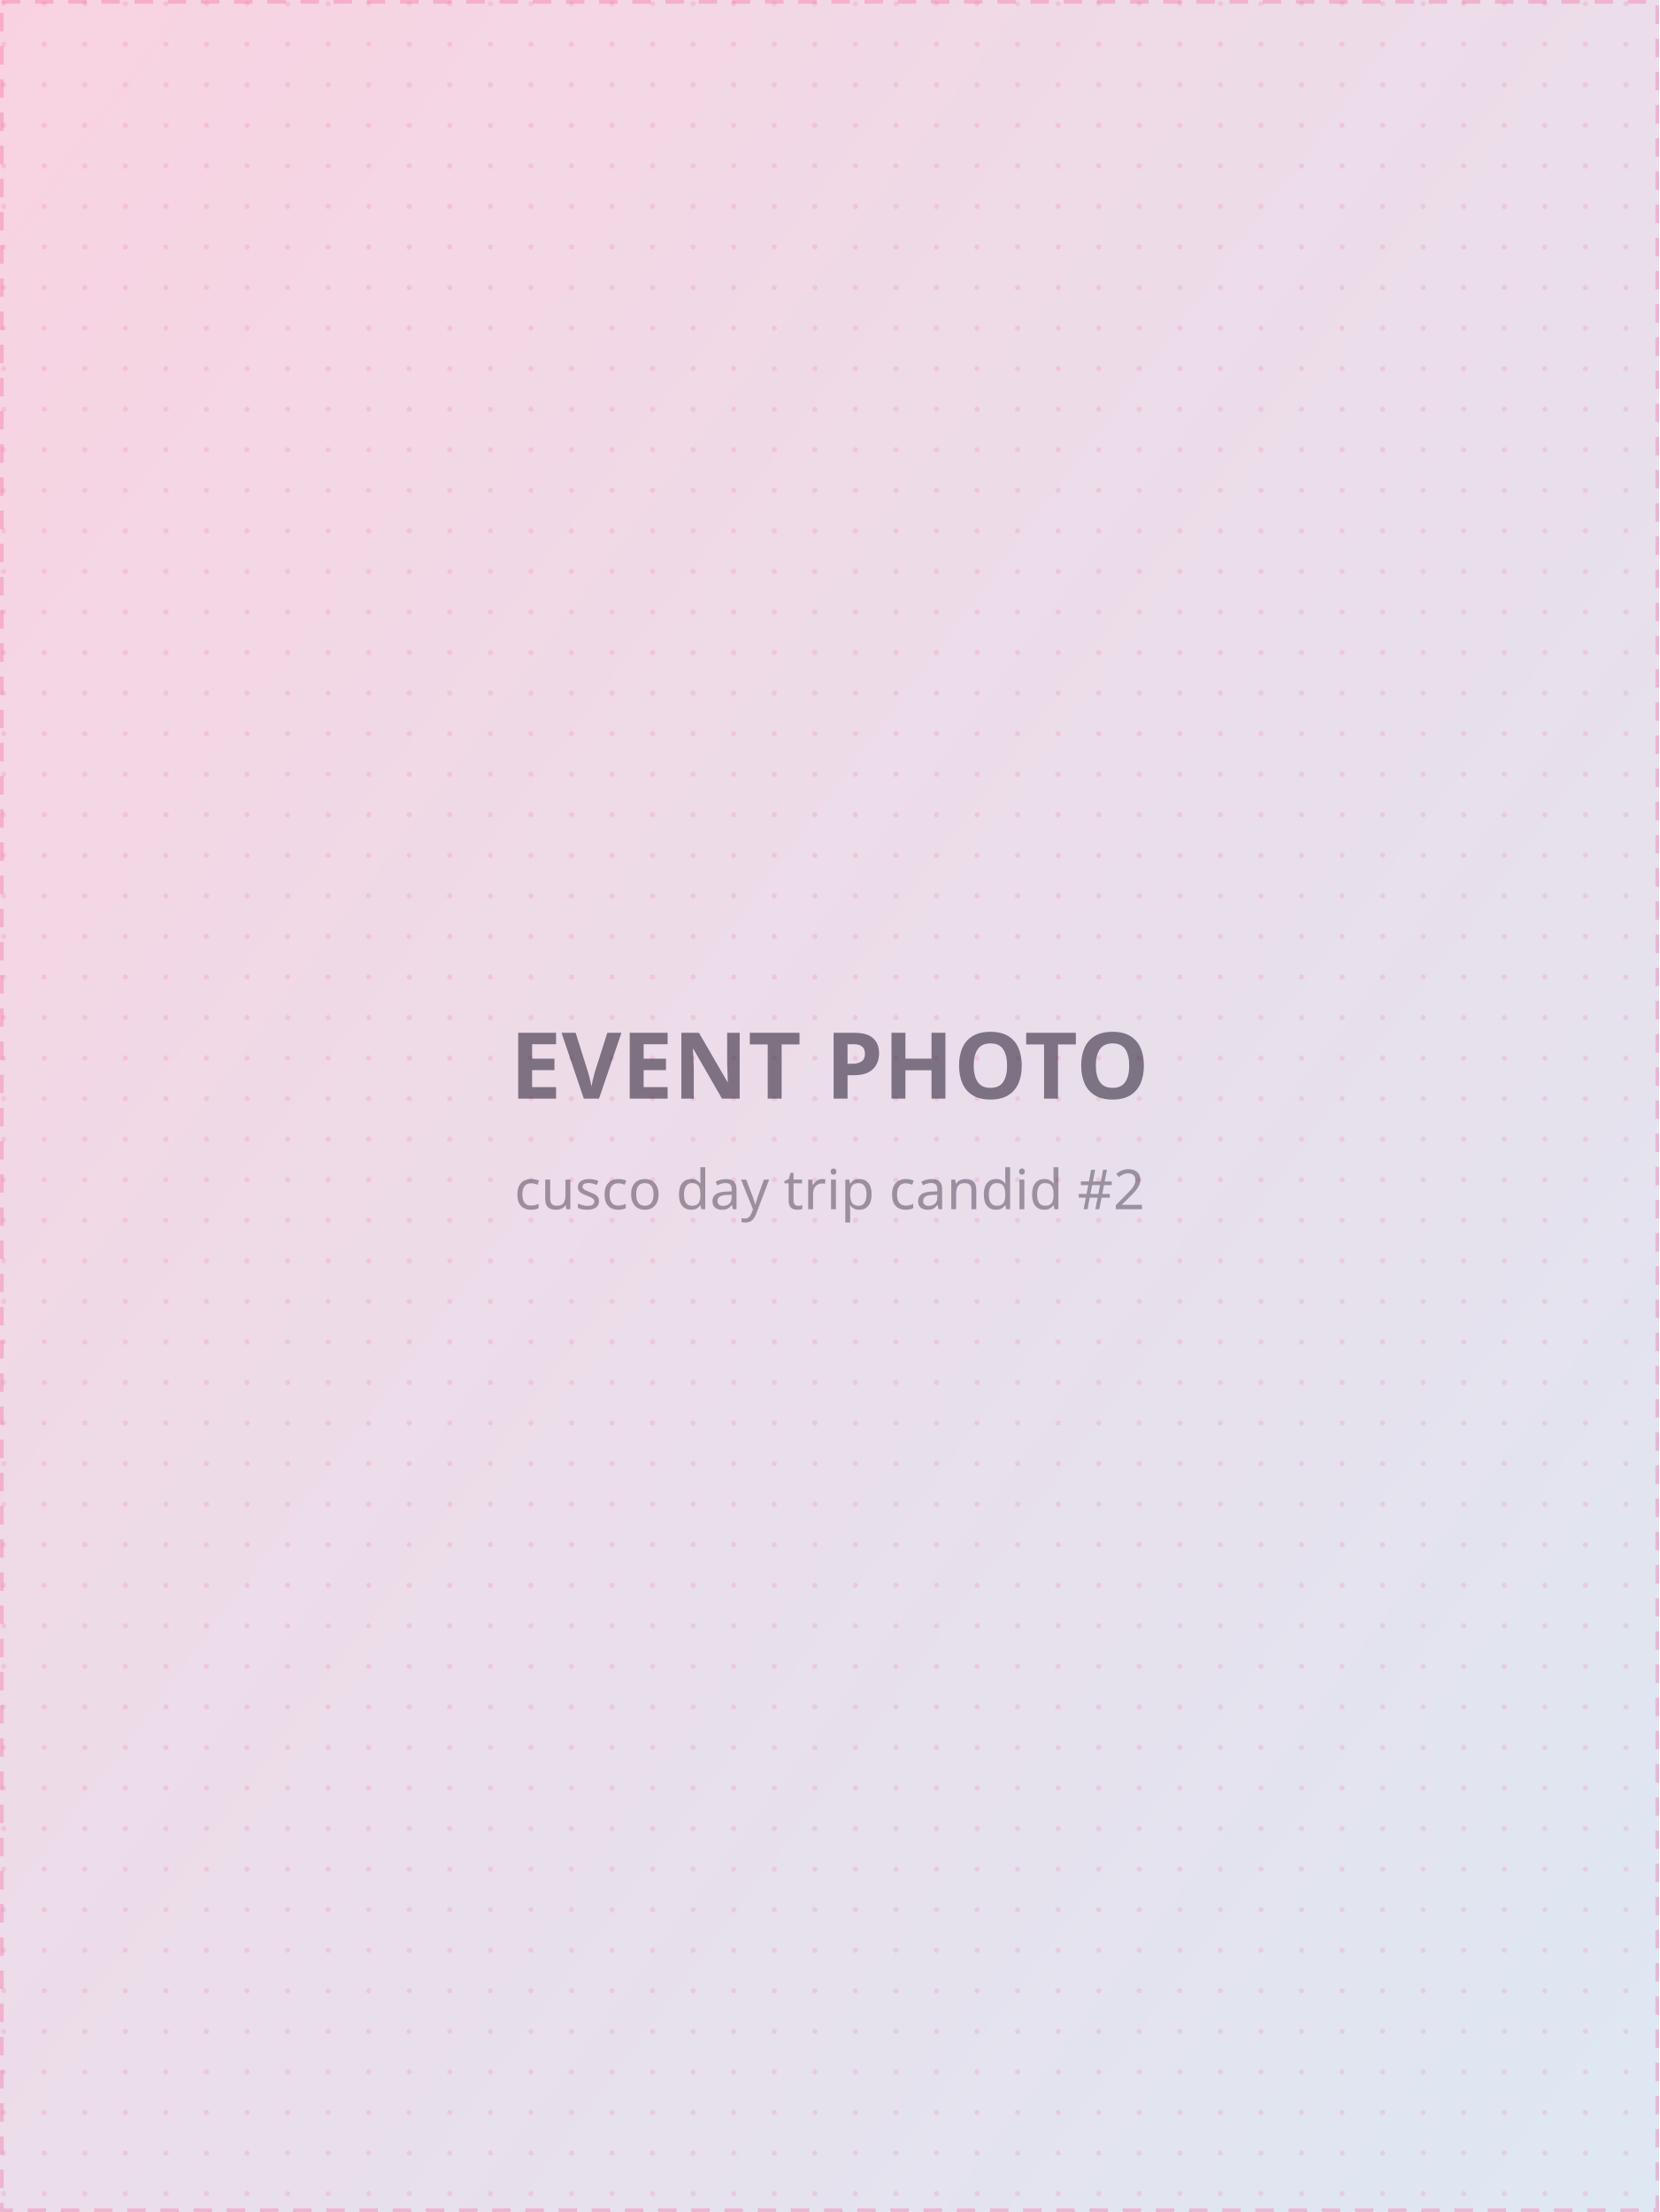
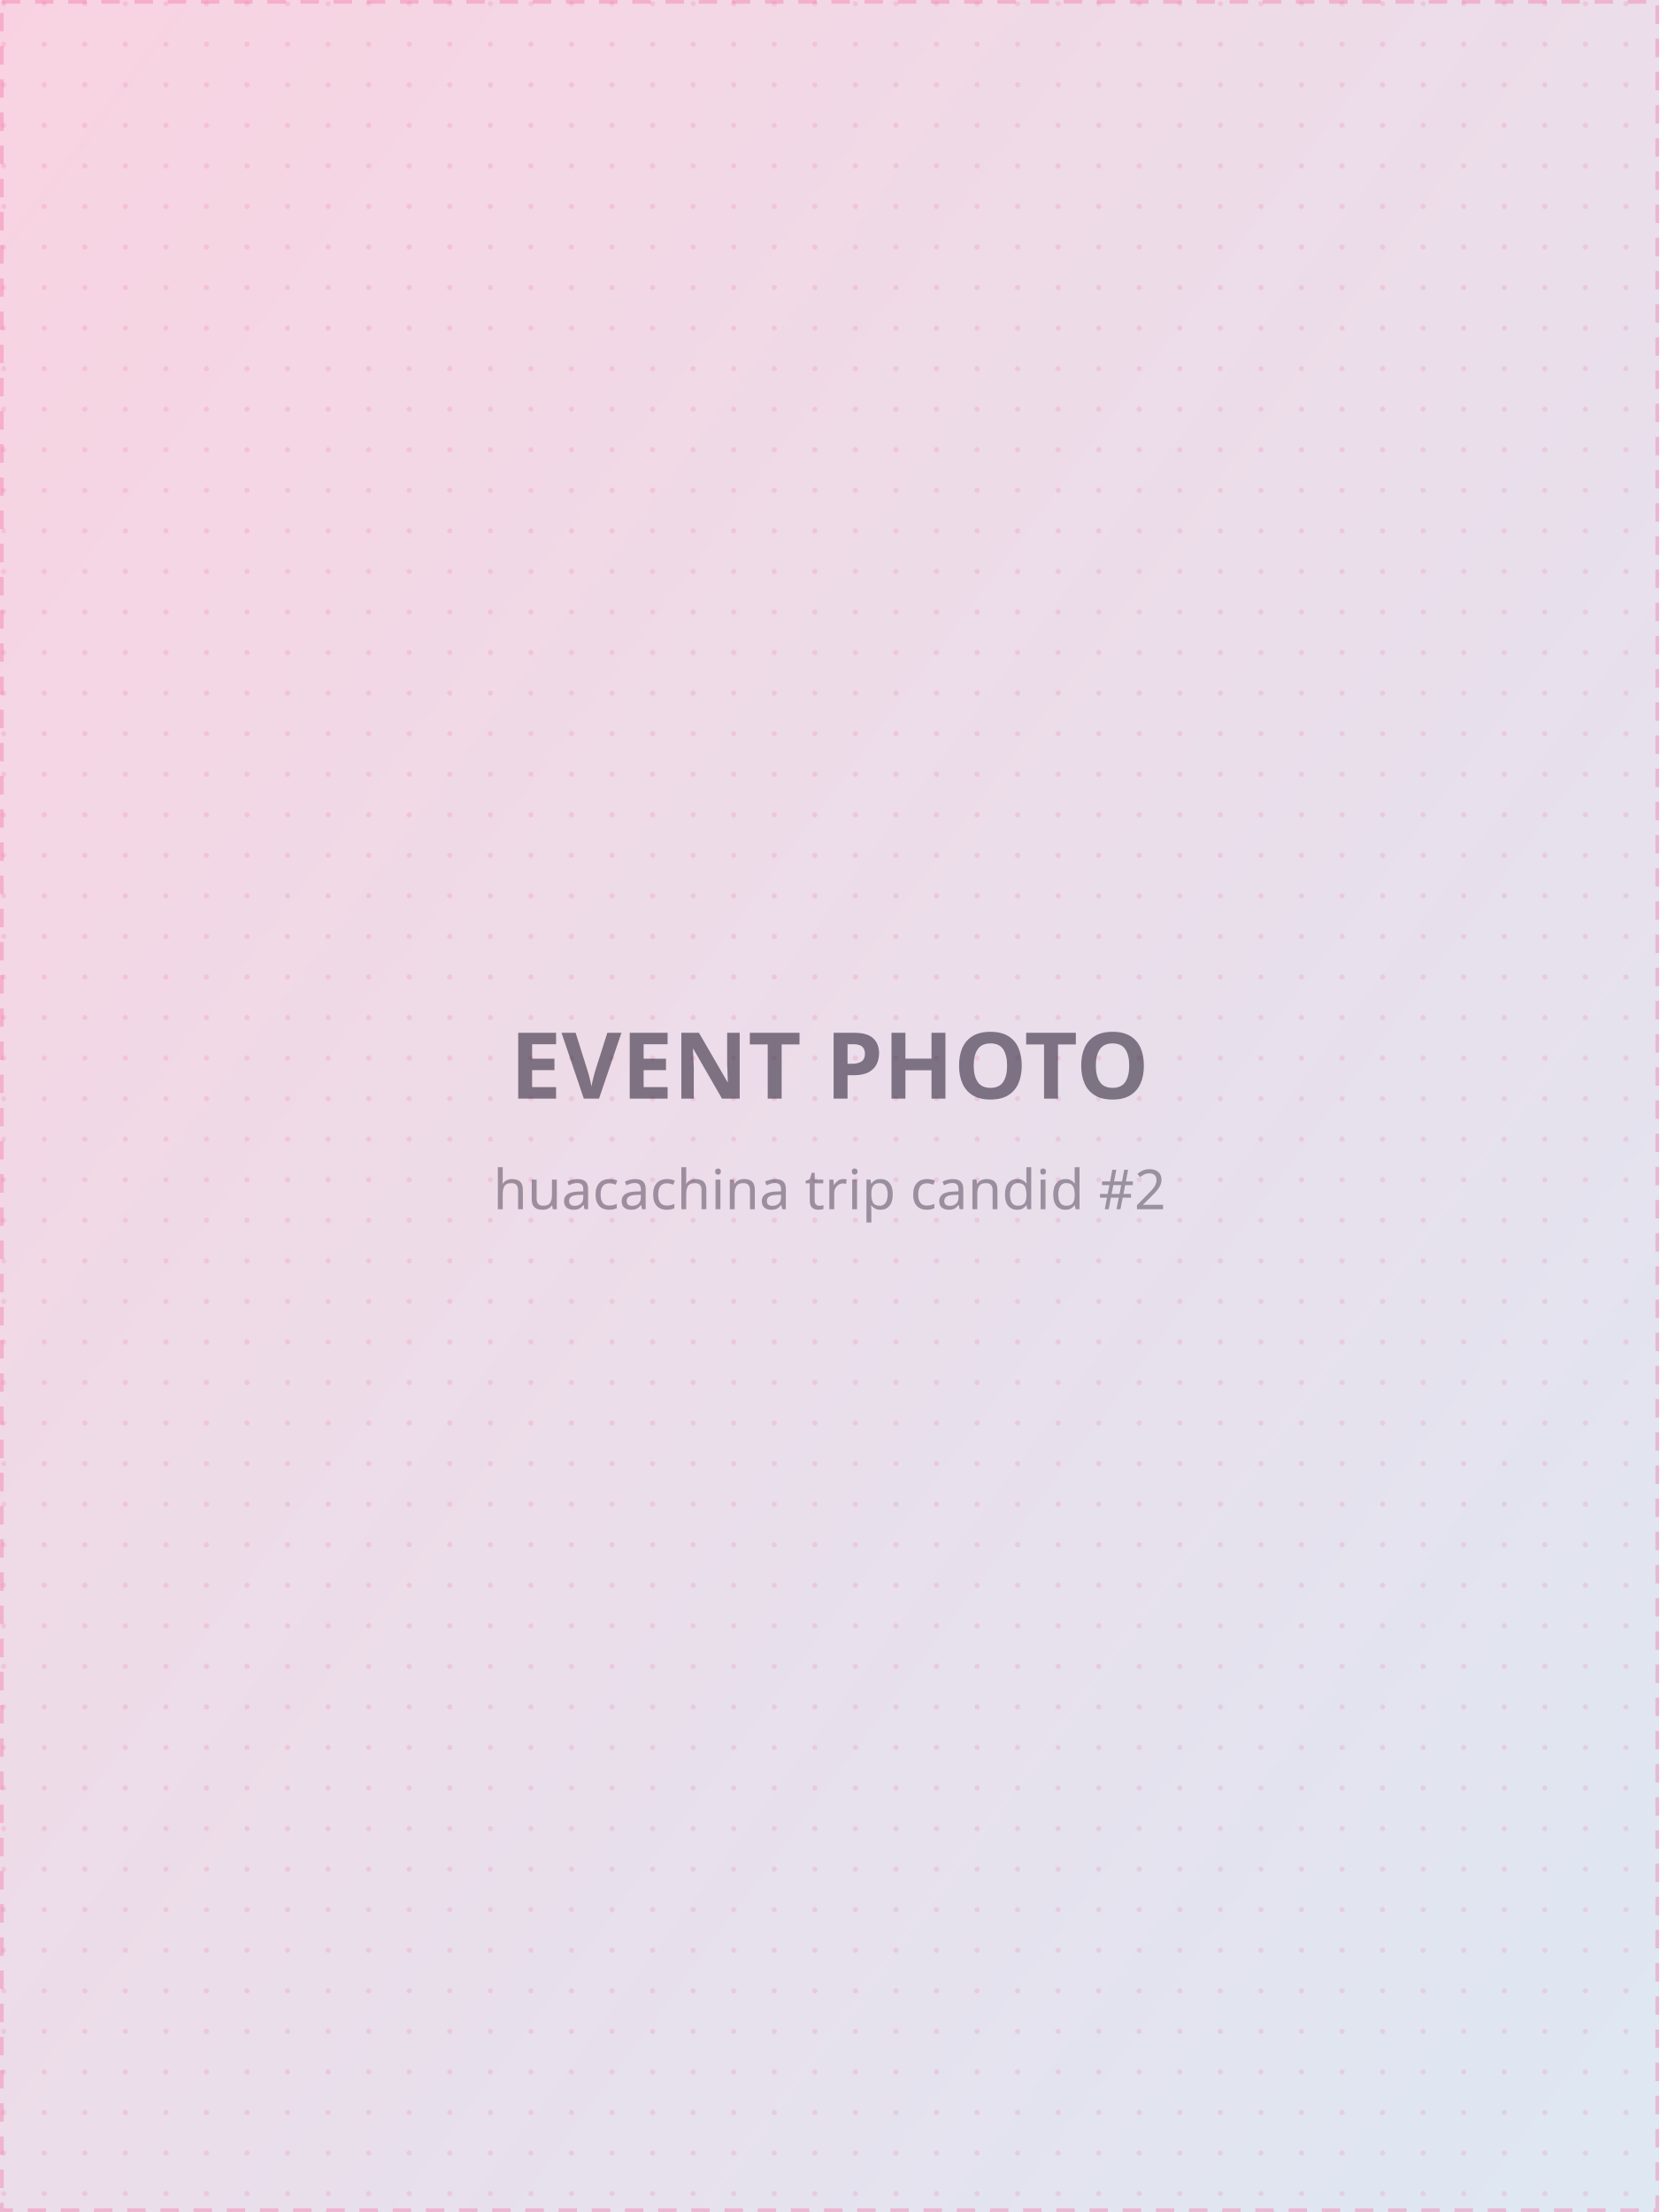
<svg xmlns="http://www.w3.org/2000/svg" width="900" height="1200" viewBox="0 0 900 1200" role="img" aria-label="EVENT PHOTO placeholder">
  <defs>
    <linearGradient id="g3-900x1200" x1="0%" y1="0%" x2="100%" y2="100%">
      <stop offset="0%" stop-color="#F2699E" stop-opacity="0.24" />
      <stop offset="100%" stop-color="#7FC3E8" stop-opacity="0.24" />
    </linearGradient>
    <pattern id="dots-g3-900x1200" width="22" height="22" patternUnits="userSpaceOnUse">
      <circle cx="2" cy="2" r="1.4" fill="#F2699E" fill-opacity="0.18" />
    </pattern>
  </defs>
  <rect width="900" height="1200" rx="0" fill="#FBF3F6" />
  <rect width="900" height="1200" rx="0" fill="url(#g3-900x1200)" />
  <rect width="900" height="1200" rx="0" fill="url(#dots-g3-900x1200)" />
  <rect x="1" y="1" width="898" height="1198" rx="0" fill="none" stroke="#F2699E" stroke-opacity="0.35" stroke-width="2" stroke-dasharray="10 8" />
  <g transform="translate(450, 600)" text-anchor="middle" font-family="system-ui, sans-serif">
    <text y="-4" font-size="50" font-weight="700" fill="#241A2E" fill-opacity="0.55">EVENT PHOTO</text>
-     <text y="56" font-size="30" fill="#241A2E" fill-opacity="0.4">cusco day trip candid #2</text>
+     <text y="56" font-size="30" fill="#241A2E" fill-opacity="0.4">huacachina trip candid #2</text>
  </g>
</svg>
